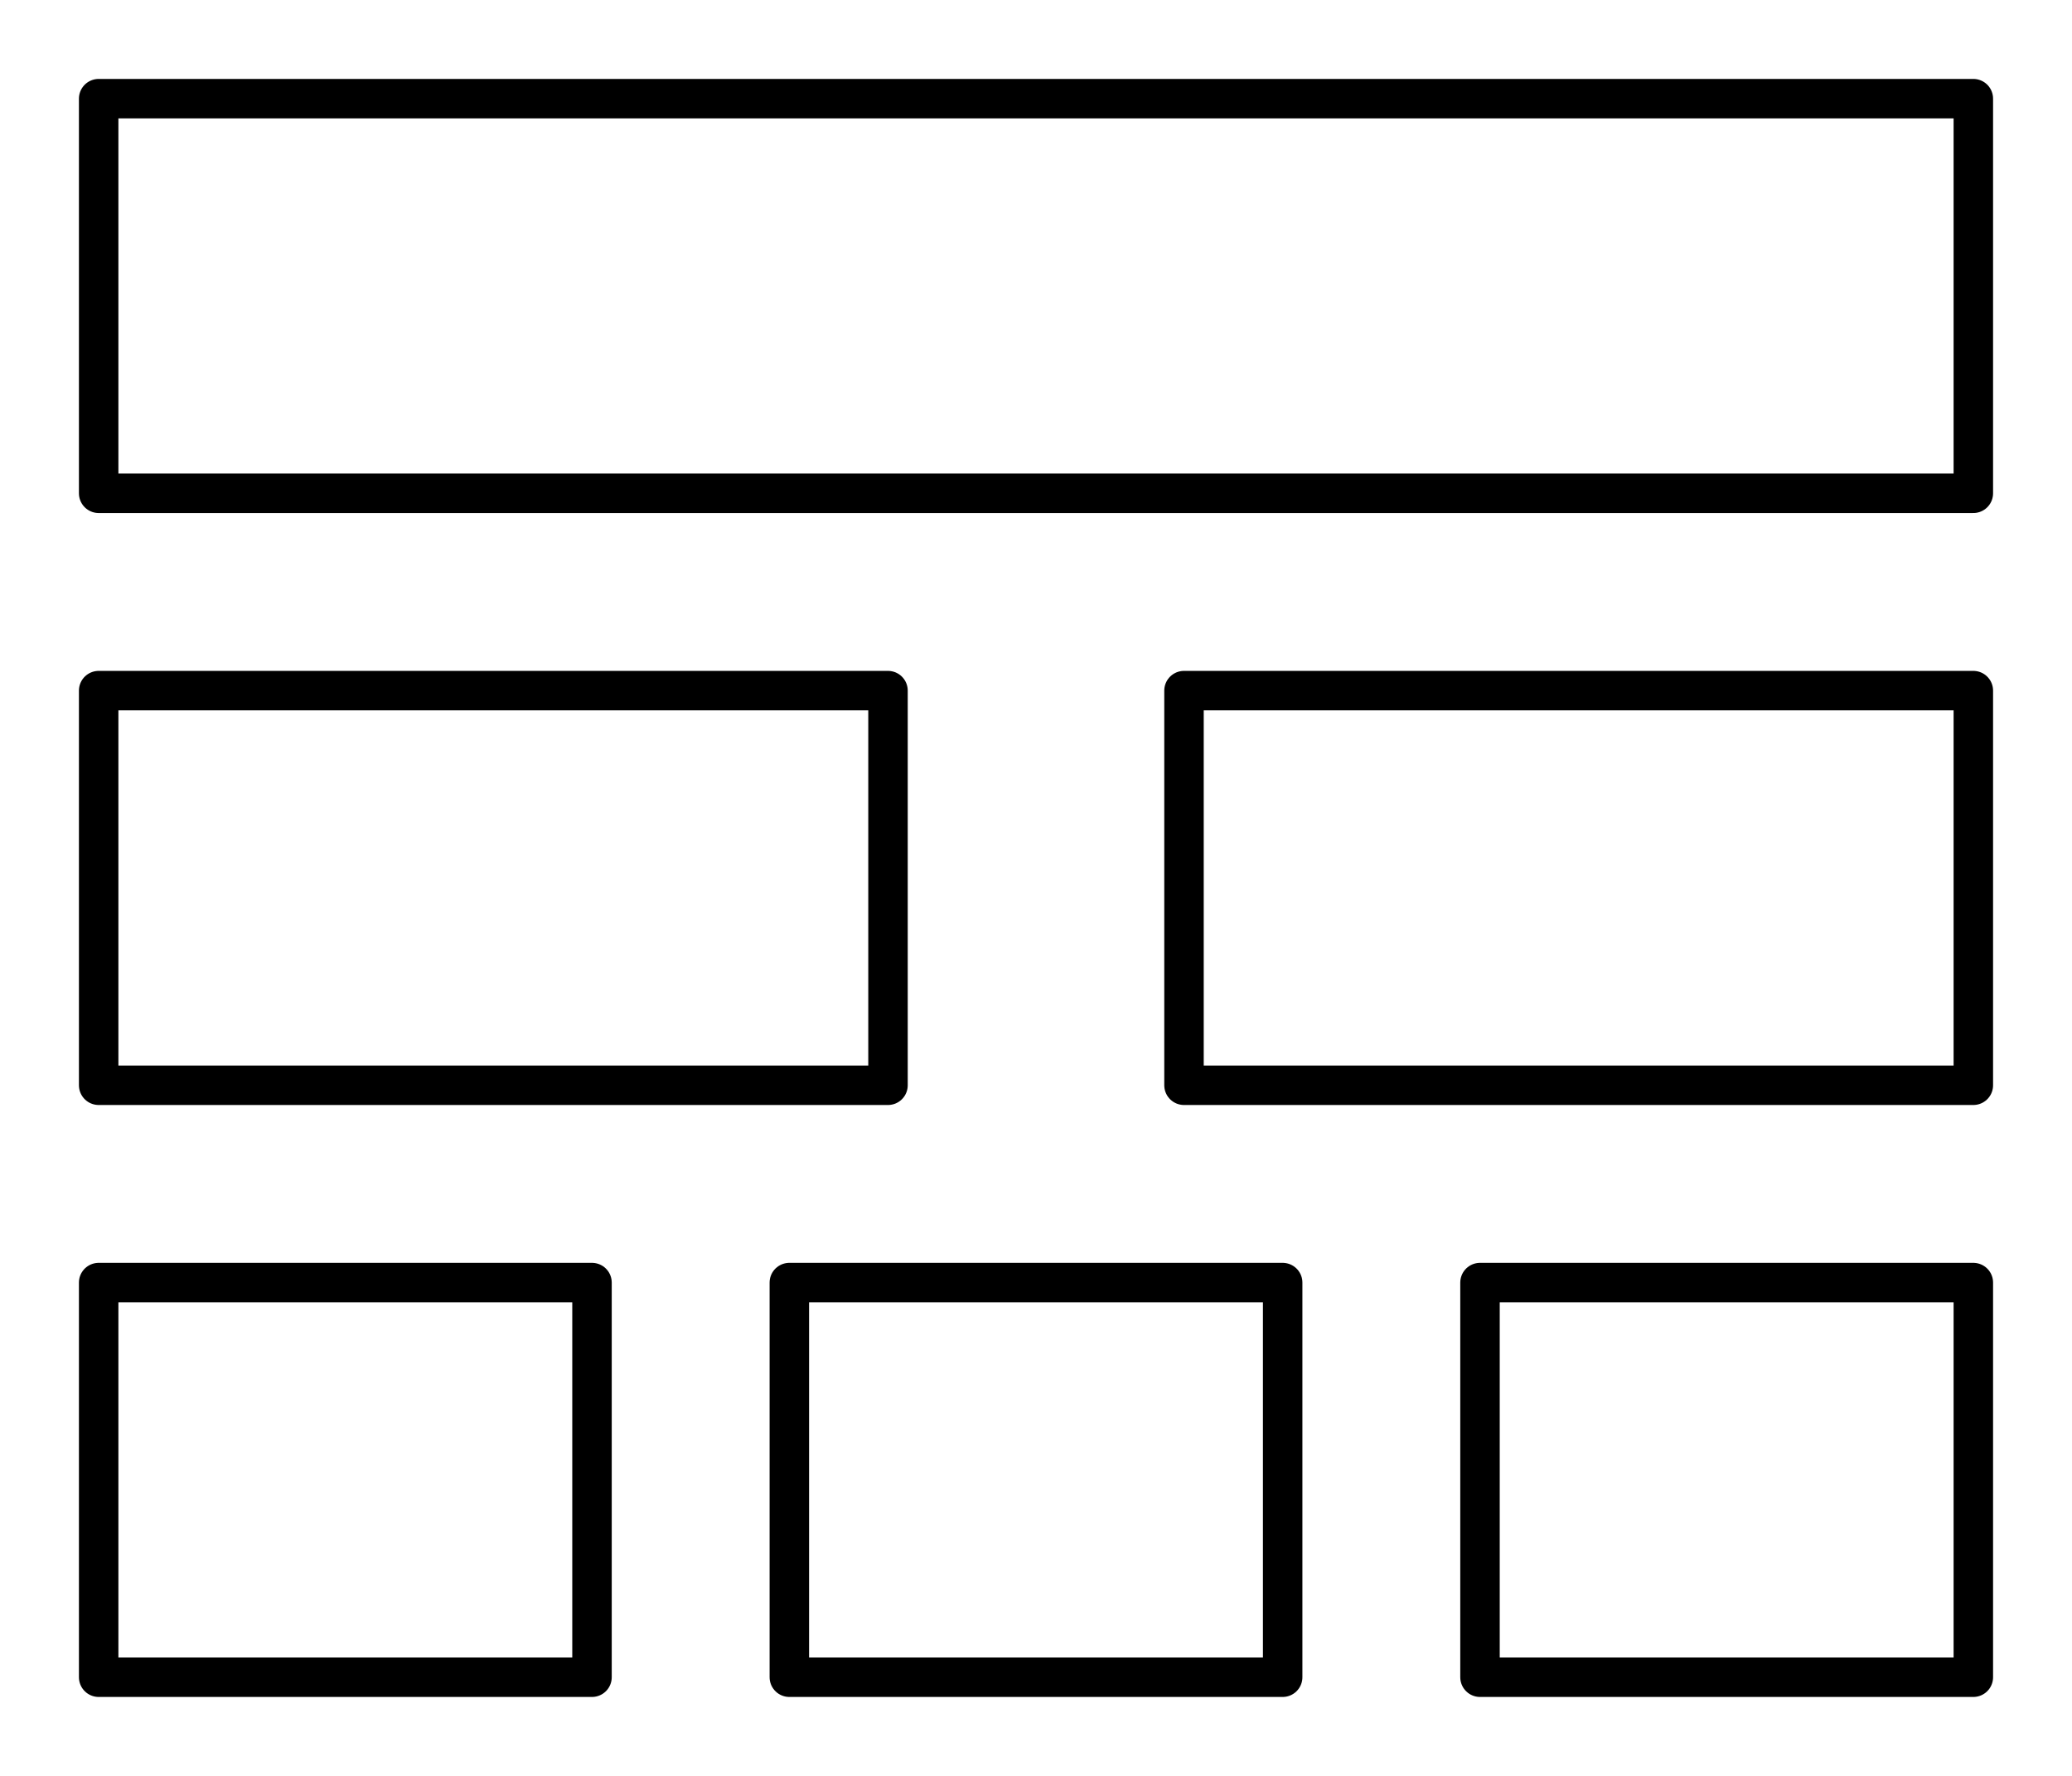
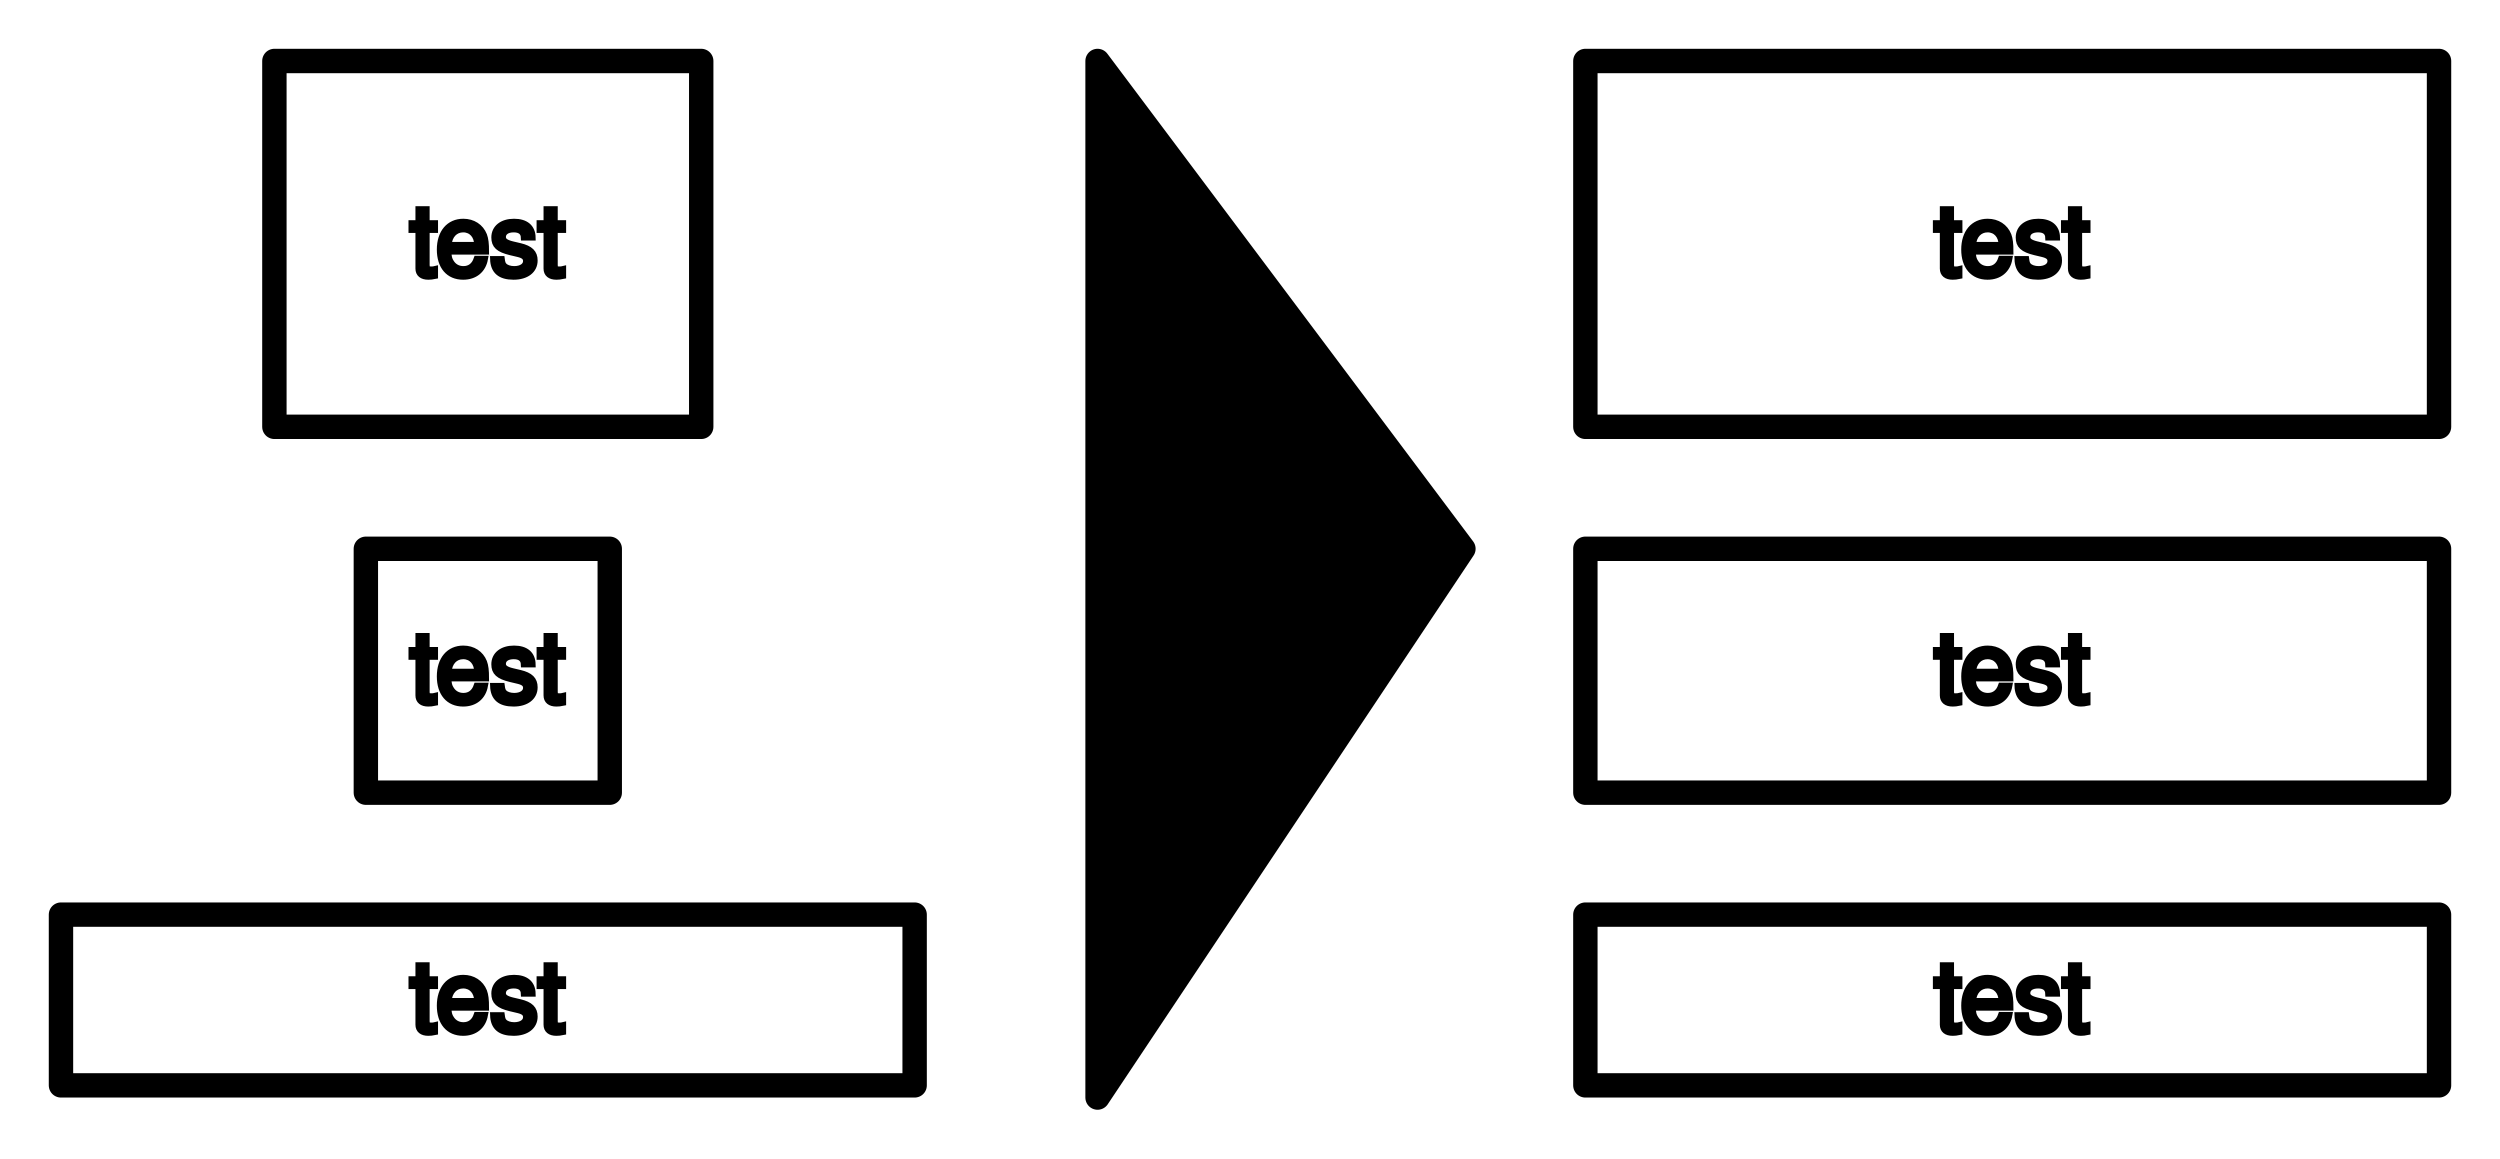
- <svg xmlns="http://www.w3.org/2000/svg" viewBox="0 0 210 180" stroke="#000">
-   <path fill="none" stroke-linecap="round" stroke-width="4" d="M10 10h190M10 10h190m0 0v40m0-40v40m0 0H10m190 0H10m0 0V10m0 40V10M10 70h80m-80 0h80m0 0v40m0-40v40m0 0H10m80 0H10m0 0V70m0 40V70M120 70h80m-80 0h80m0 0v40m0-40v40m0 0h-80m80 0h-80m0 0V70m0 40V70M10 130h50m-50 0h50m0 0v40m0-40v40m0 0H10m50 0H10m0 0v-40m0 40v-40M80 130h50m-50 0h50m0 0v40m0-40v40m0 0H80m50 0H80m0 0v-40m0 40v-40M150 130h50m-50 0h50m0 0v40m0-40v40m0 0h-50m50 0h-50m0 0v-40m0 40v-40" />
+ <svg xmlns="http://www.w3.org/2000/svg" viewBox="0 0 410 190" stroke="#000">
+   <path fill="none" stroke-linecap="round" stroke-width="4" d="M45 10h70m-70 0h70m0 0v60m0-60v60m0 0H45m70 0H45m0 0V10m0 60V10M60 90h40m-40 0h40m0 0v40m0-40v40m0 0H60m40 0H60m0 0V90m0 40V90" />
+   <text x="30" y="14" font-family="Helvetica, Segoe UI Emoji" font-size="16" style="white-space:pre" text-anchor="middle" transform="translate(50 31)">test</text>
+   <text x="15" y="14" font-family="Helvetica, Segoe UI Emoji" font-size="16" style="white-space:pre" text-anchor="middle" transform="translate(65 101)">test</text>
+   <path fill="none" stroke-linecap="round" stroke-width="4" d="M10 150h140m-140 0h140m0 0v28m0-28v28m0 0H10m140 0H10m0 0v-28m0 28v-28" />
+   <text x="65" y="14" font-family="Helvetica, Segoe UI Emoji" font-size="16" style="white-space:pre" text-anchor="middle" transform="translate(15 155)">test</text>
+   <g fill-rule="evenodd" stroke-linecap="round">
+     <path stroke-width="0" d="M180 10v170l60-90-60-80" />
+     <path fill="none" stroke-width="4" d="M180 10v170m0-170v170m0 0c21.15-31.72 42.3-63.45 60-90m-60 90c19.35-29.03 38.7-58.05 60-90m0 0c-19.42-25.89-38.84-51.78-60-80m60 80c-20.43-27.24-40.86-54.47-60-80m0 0s0 0 0 0m0 0s0 0 0 0" />
+   </g>
+   <path fill="none" stroke-linecap="round" stroke-width="4" d="M260 10h140m-140 0h140m0 0v60m0-60v60m0 0H260m140 0H260m0 0V10m0 60V10M260 90h140m-140 0h140m0 0v40m0-40v40m0 0H260m140 0H260m0 0V90m0 40V90" />
+   <text x="30" y="14" font-family="Helvetica, Segoe UI Emoji" font-size="16" style="white-space:pre" text-anchor="middle" transform="translate(300 31)">test</text>
+   <text x="15" y="14" font-family="Helvetica, Segoe UI Emoji" font-size="16" style="white-space:pre" text-anchor="middle" transform="translate(315 101)">test</text>
+   <path fill="none" stroke-linecap="round" stroke-width="4" d="M260 150h140m-140 0h140m0 0v28m0-28v28m0 0H260m140 0H260m0 0v-28m0 28v-28" />
+   <text x="65" y="14" font-family="Helvetica, Segoe UI Emoji" font-size="16" style="white-space:pre" text-anchor="middle" transform="translate(265 155)">test</text>
</svg>
